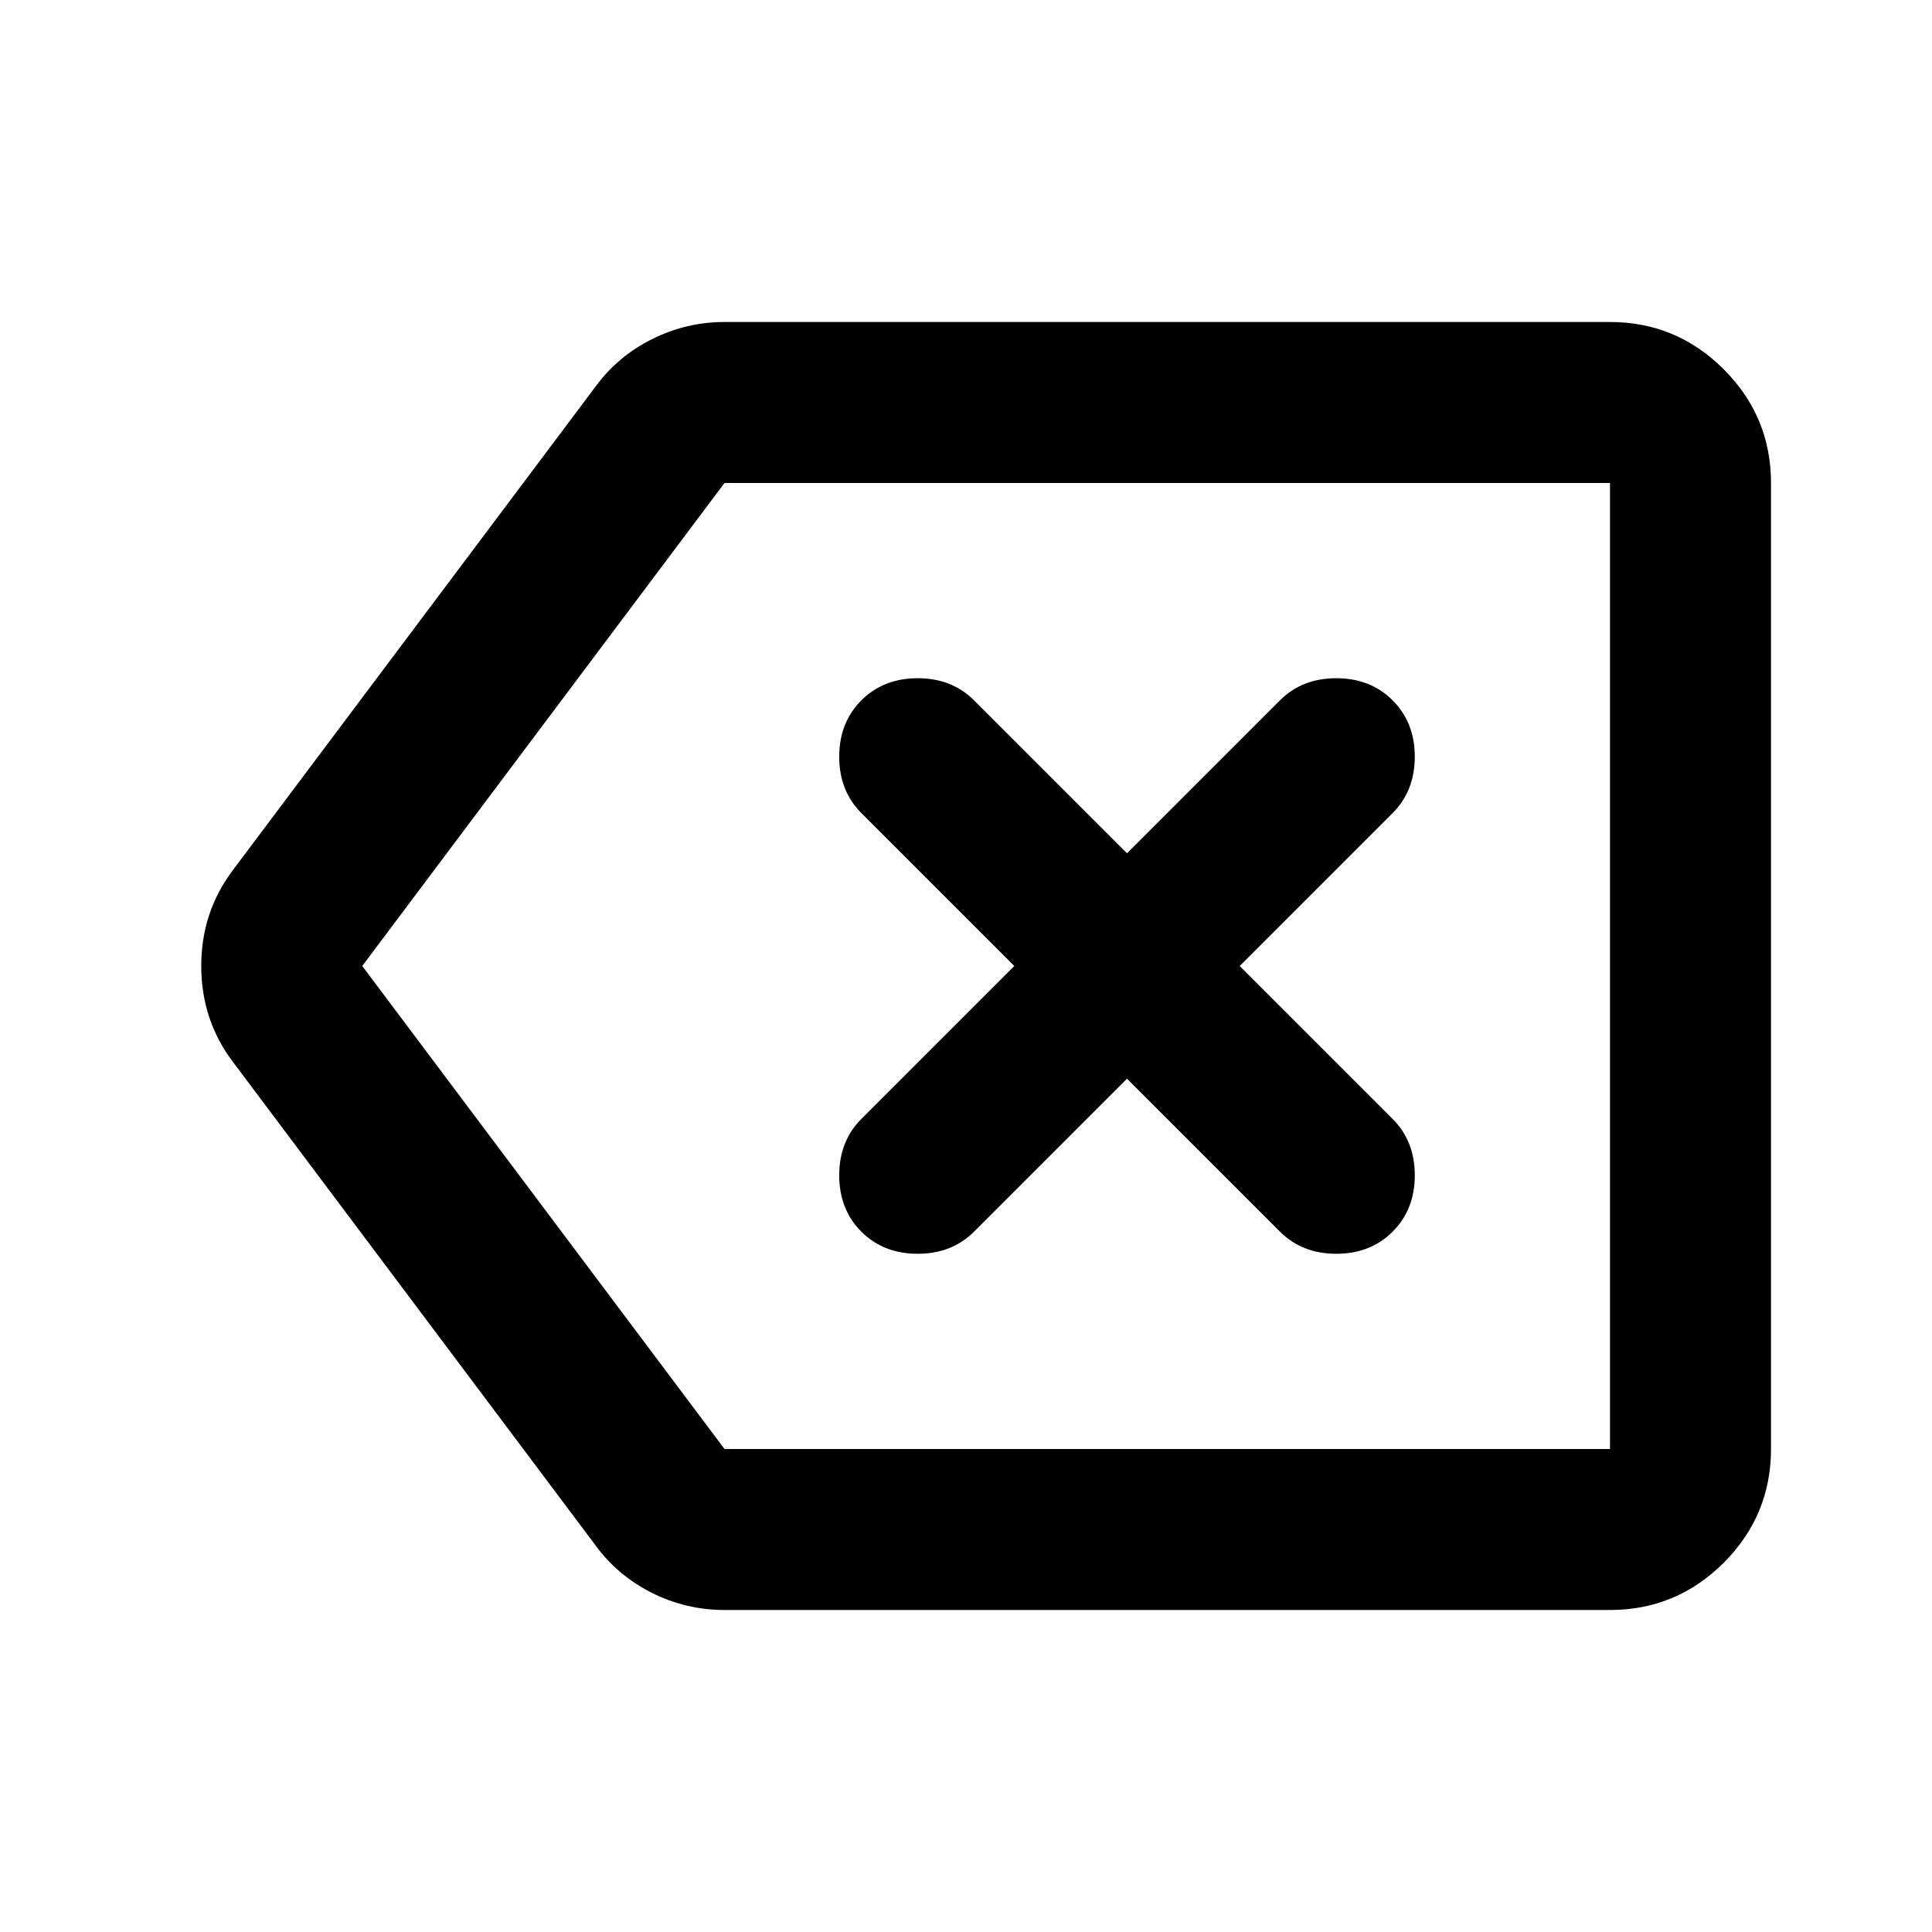
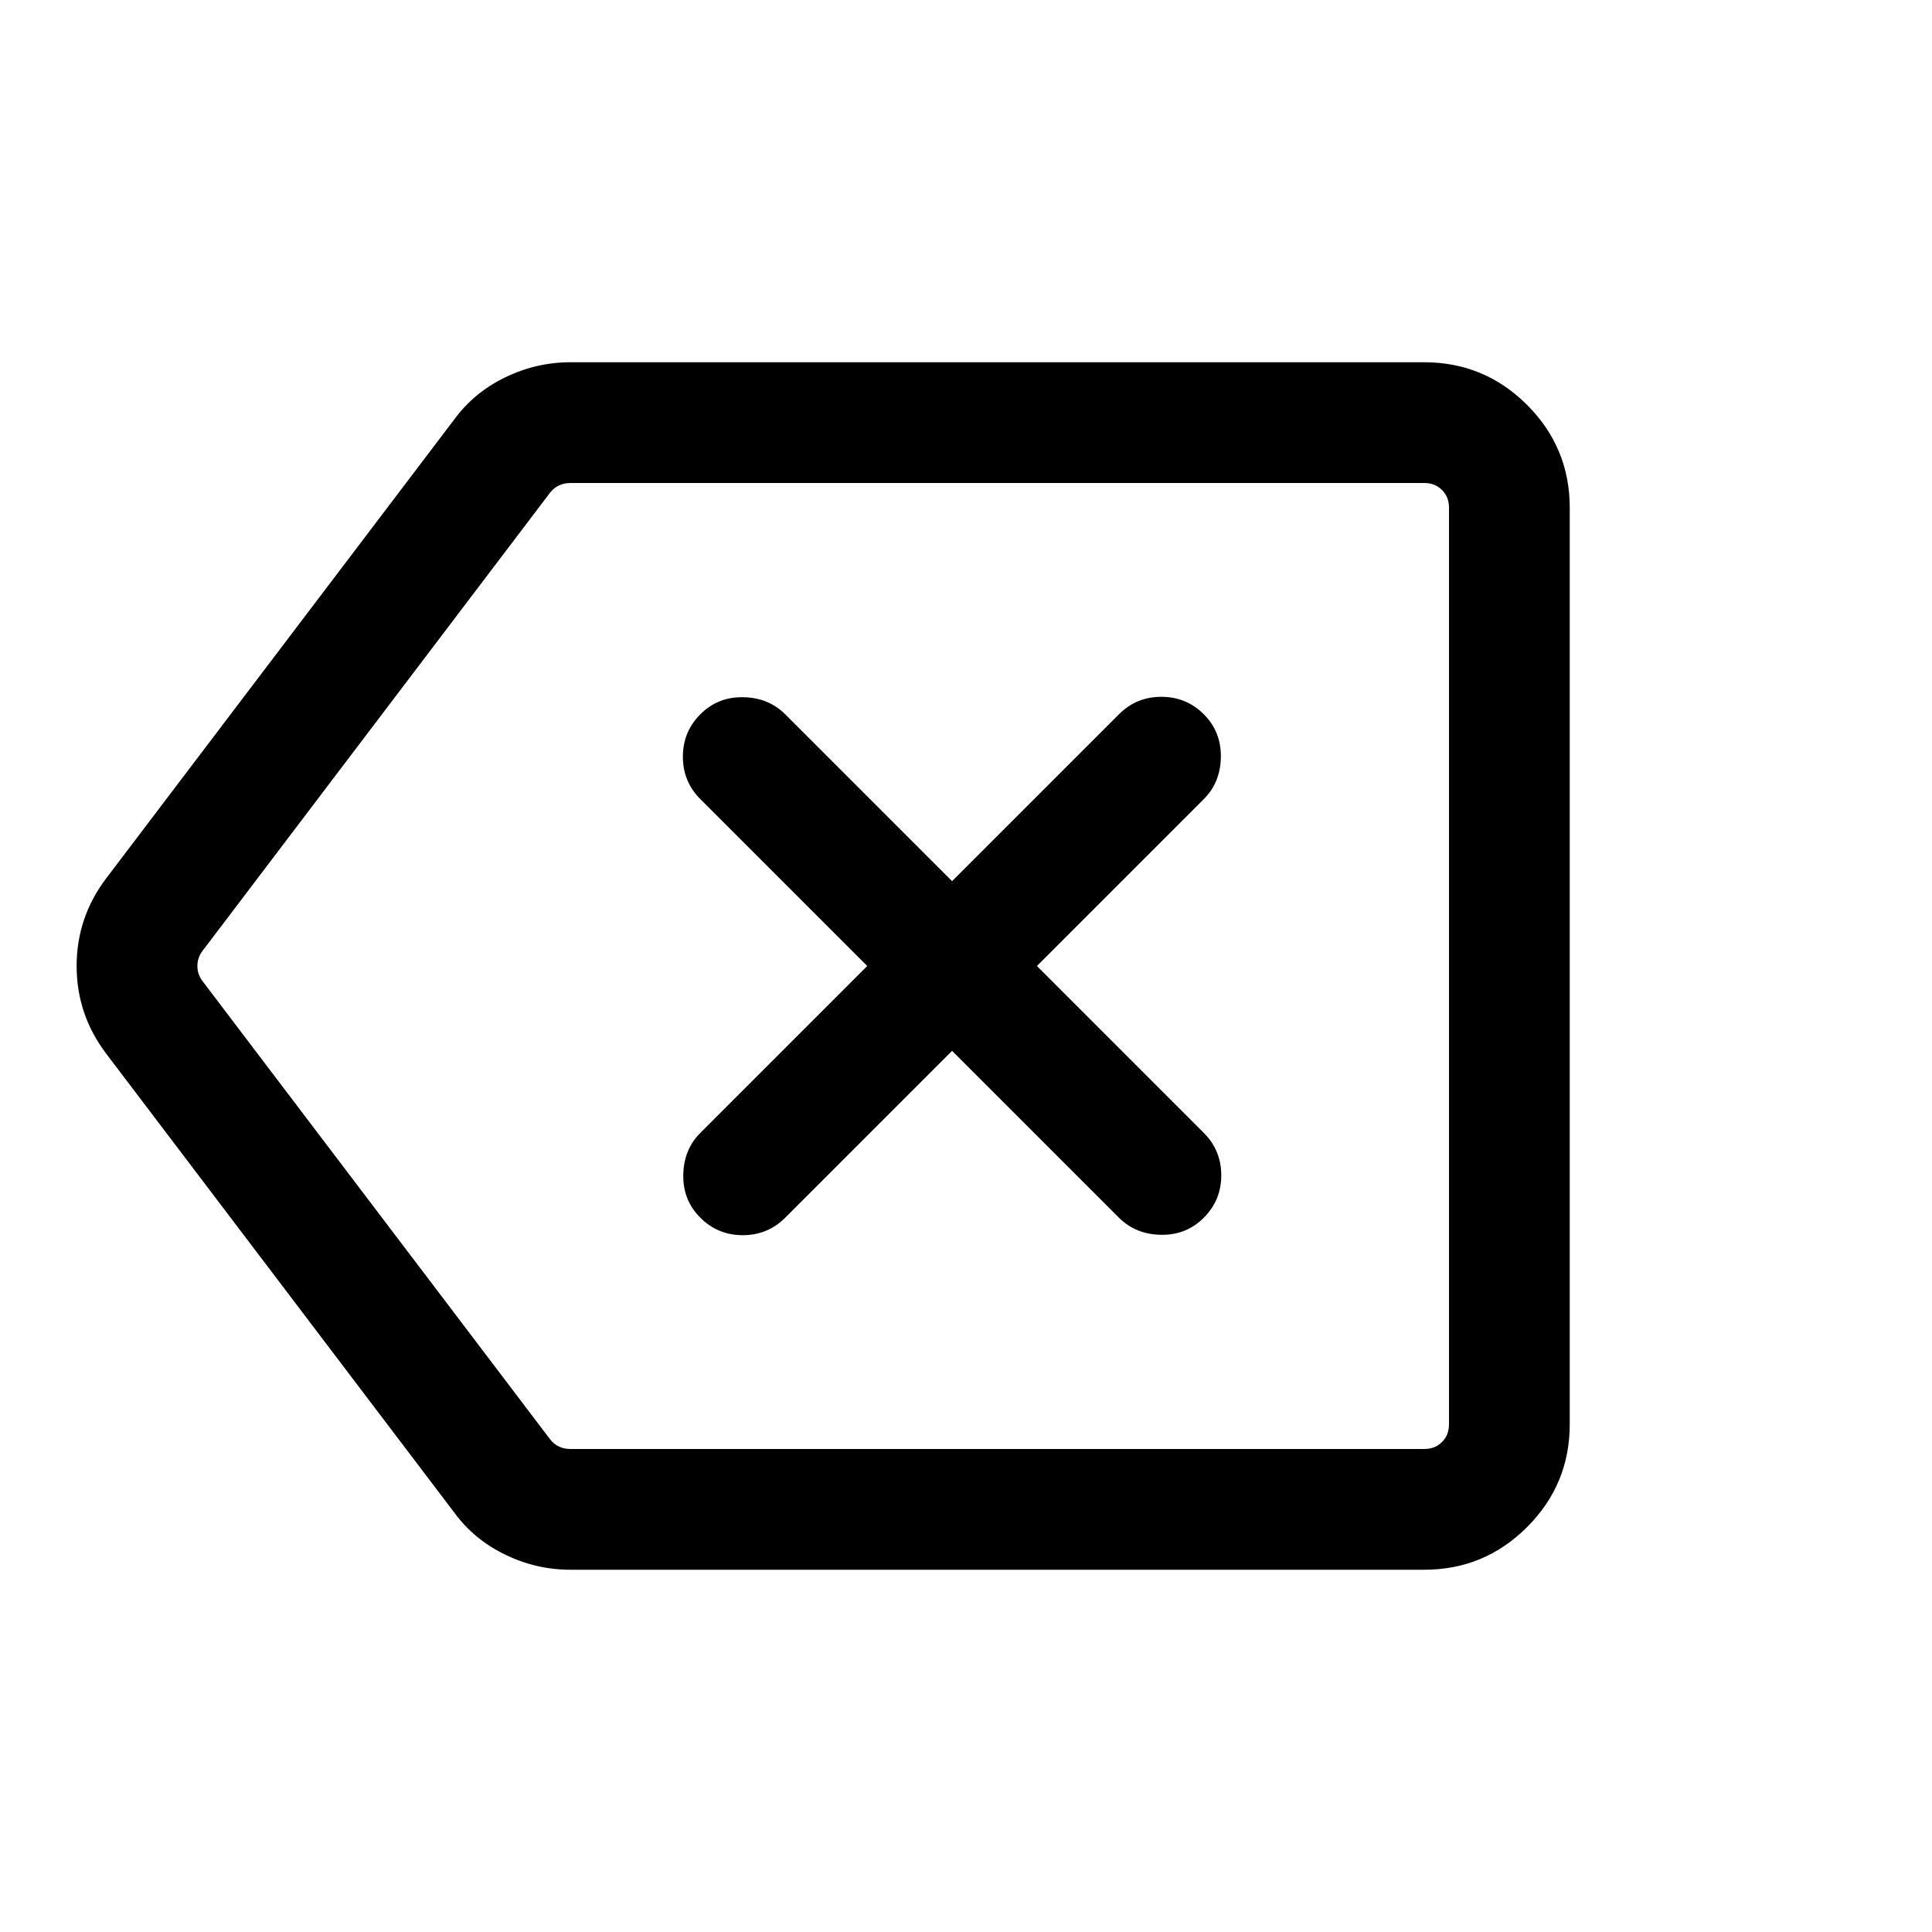
<svg xmlns="http://www.w3.org/2000/svg" width="24" height="24" viewBox="0 0 24 24" fill="none">
-   <path d="M14 13.4L15.9 15.3C16.083 15.483 16.317 15.575 16.6 15.575C16.883 15.575 17.117 15.483 17.3 15.3C17.483 15.117 17.575 14.883 17.575 14.6C17.575 14.317 17.483 14.083 17.3 13.9L15.4 12L17.3 10.1C17.483 9.917 17.575 9.683 17.575 9.4C17.575 9.117 17.483 8.883 17.3 8.7C17.117 8.517 16.883 8.425 16.6 8.425C16.317 8.425 16.083 8.517 15.9 8.7L14 10.6L12.1 8.7C11.917 8.517 11.683 8.425 11.4 8.425C11.117 8.425 10.883 8.517 10.7 8.7C10.517 8.883 10.425 9.117 10.425 9.4C10.425 9.683 10.517 9.917 10.7 10.1L12.6 12L10.7 13.9C10.517 14.083 10.425 14.317 10.425 14.6C10.425 14.883 10.517 15.117 10.7 15.3C10.883 15.483 11.117 15.575 11.4 15.575C11.683 15.575 11.917 15.483 12.1 15.3L14 13.4ZM9 20C8.683 20 8.383 19.929 8.1 19.788C7.817 19.646 7.583 19.45 7.4 19.2L2.9 13.2C2.633 12.85 2.5 12.45 2.5 12C2.5 11.55 2.633 11.15 2.9 10.8L7.4 4.8C7.583 4.55 7.817 4.354 8.1 4.213C8.383 4.071 8.683 4 9 4H20C20.55 4 21.021 4.196 21.413 4.588C21.804 4.979 22 5.45 22 6V18C22 18.55 21.804 19.021 21.413 19.413C21.021 19.804 20.55 20 20 20H9ZM9 18H20V6H9L4.5 12L9 18Z" fill="black" style="fill:black;fill-opacity:1;" />
+   <path d="M11.827 13.054L13.9 15.127C14.039 15.265 14.213 15.336 14.422 15.339C14.632 15.343 14.809 15.272 14.954 15.127C15.099 14.982 15.171 14.806 15.171 14.6C15.171 14.394 15.099 14.218 14.954 14.073L12.881 12L14.954 9.927C15.092 9.789 15.163 9.614 15.166 9.405C15.169 9.195 15.099 9.018 14.954 8.873C14.809 8.728 14.633 8.656 14.427 8.656C14.22 8.656 14.045 8.728 13.9 8.873L11.827 10.946L9.754 8.873C9.615 8.735 9.441 8.664 9.232 8.661C9.022 8.657 8.845 8.728 8.7 8.873C8.555 9.018 8.483 9.194 8.483 9.4C8.483 9.606 8.555 9.782 8.7 9.927L10.773 12L8.7 14.073C8.562 14.211 8.491 14.386 8.488 14.595C8.484 14.805 8.555 14.982 8.7 15.127C8.845 15.272 9.021 15.344 9.227 15.344C9.433 15.344 9.609 15.272 9.754 15.127L11.827 13.054ZM7.087 19.5C6.802 19.5 6.531 19.437 6.273 19.311C6.015 19.186 5.805 19.011 5.641 18.787L1.323 13.094C1.076 12.77 0.952 12.405 0.952 12C0.952 11.595 1.076 11.23 1.323 10.906L5.641 5.213C5.805 4.989 6.015 4.814 6.273 4.689C6.531 4.563 6.802 4.5 7.087 4.5H17.692C18.191 4.5 18.617 4.677 18.97 5.03C19.323 5.383 19.5 5.809 19.5 6.308V17.692C19.5 18.191 19.323 18.617 18.97 18.97C18.617 19.323 18.191 19.5 17.692 19.5H7.087ZM7.087 18H17.692C17.782 18 17.856 17.971 17.913 17.913C17.971 17.856 18 17.782 18 17.692V6.308C18 6.218 17.971 6.144 17.913 6.087C17.856 6.029 17.782 6 17.692 6H7.087C7.035 6 6.989 6.01 6.947 6.029C6.905 6.048 6.869 6.077 6.837 6.115L2.519 11.808C2.474 11.865 2.452 11.93 2.452 12C2.452 12.07 2.474 12.135 2.519 12.192L6.837 17.884C6.869 17.923 6.905 17.952 6.947 17.971C6.989 17.99 7.035 18 7.087 18Z" fill="black" style="fill:black;fill-opacity:1;" />
</svg>
